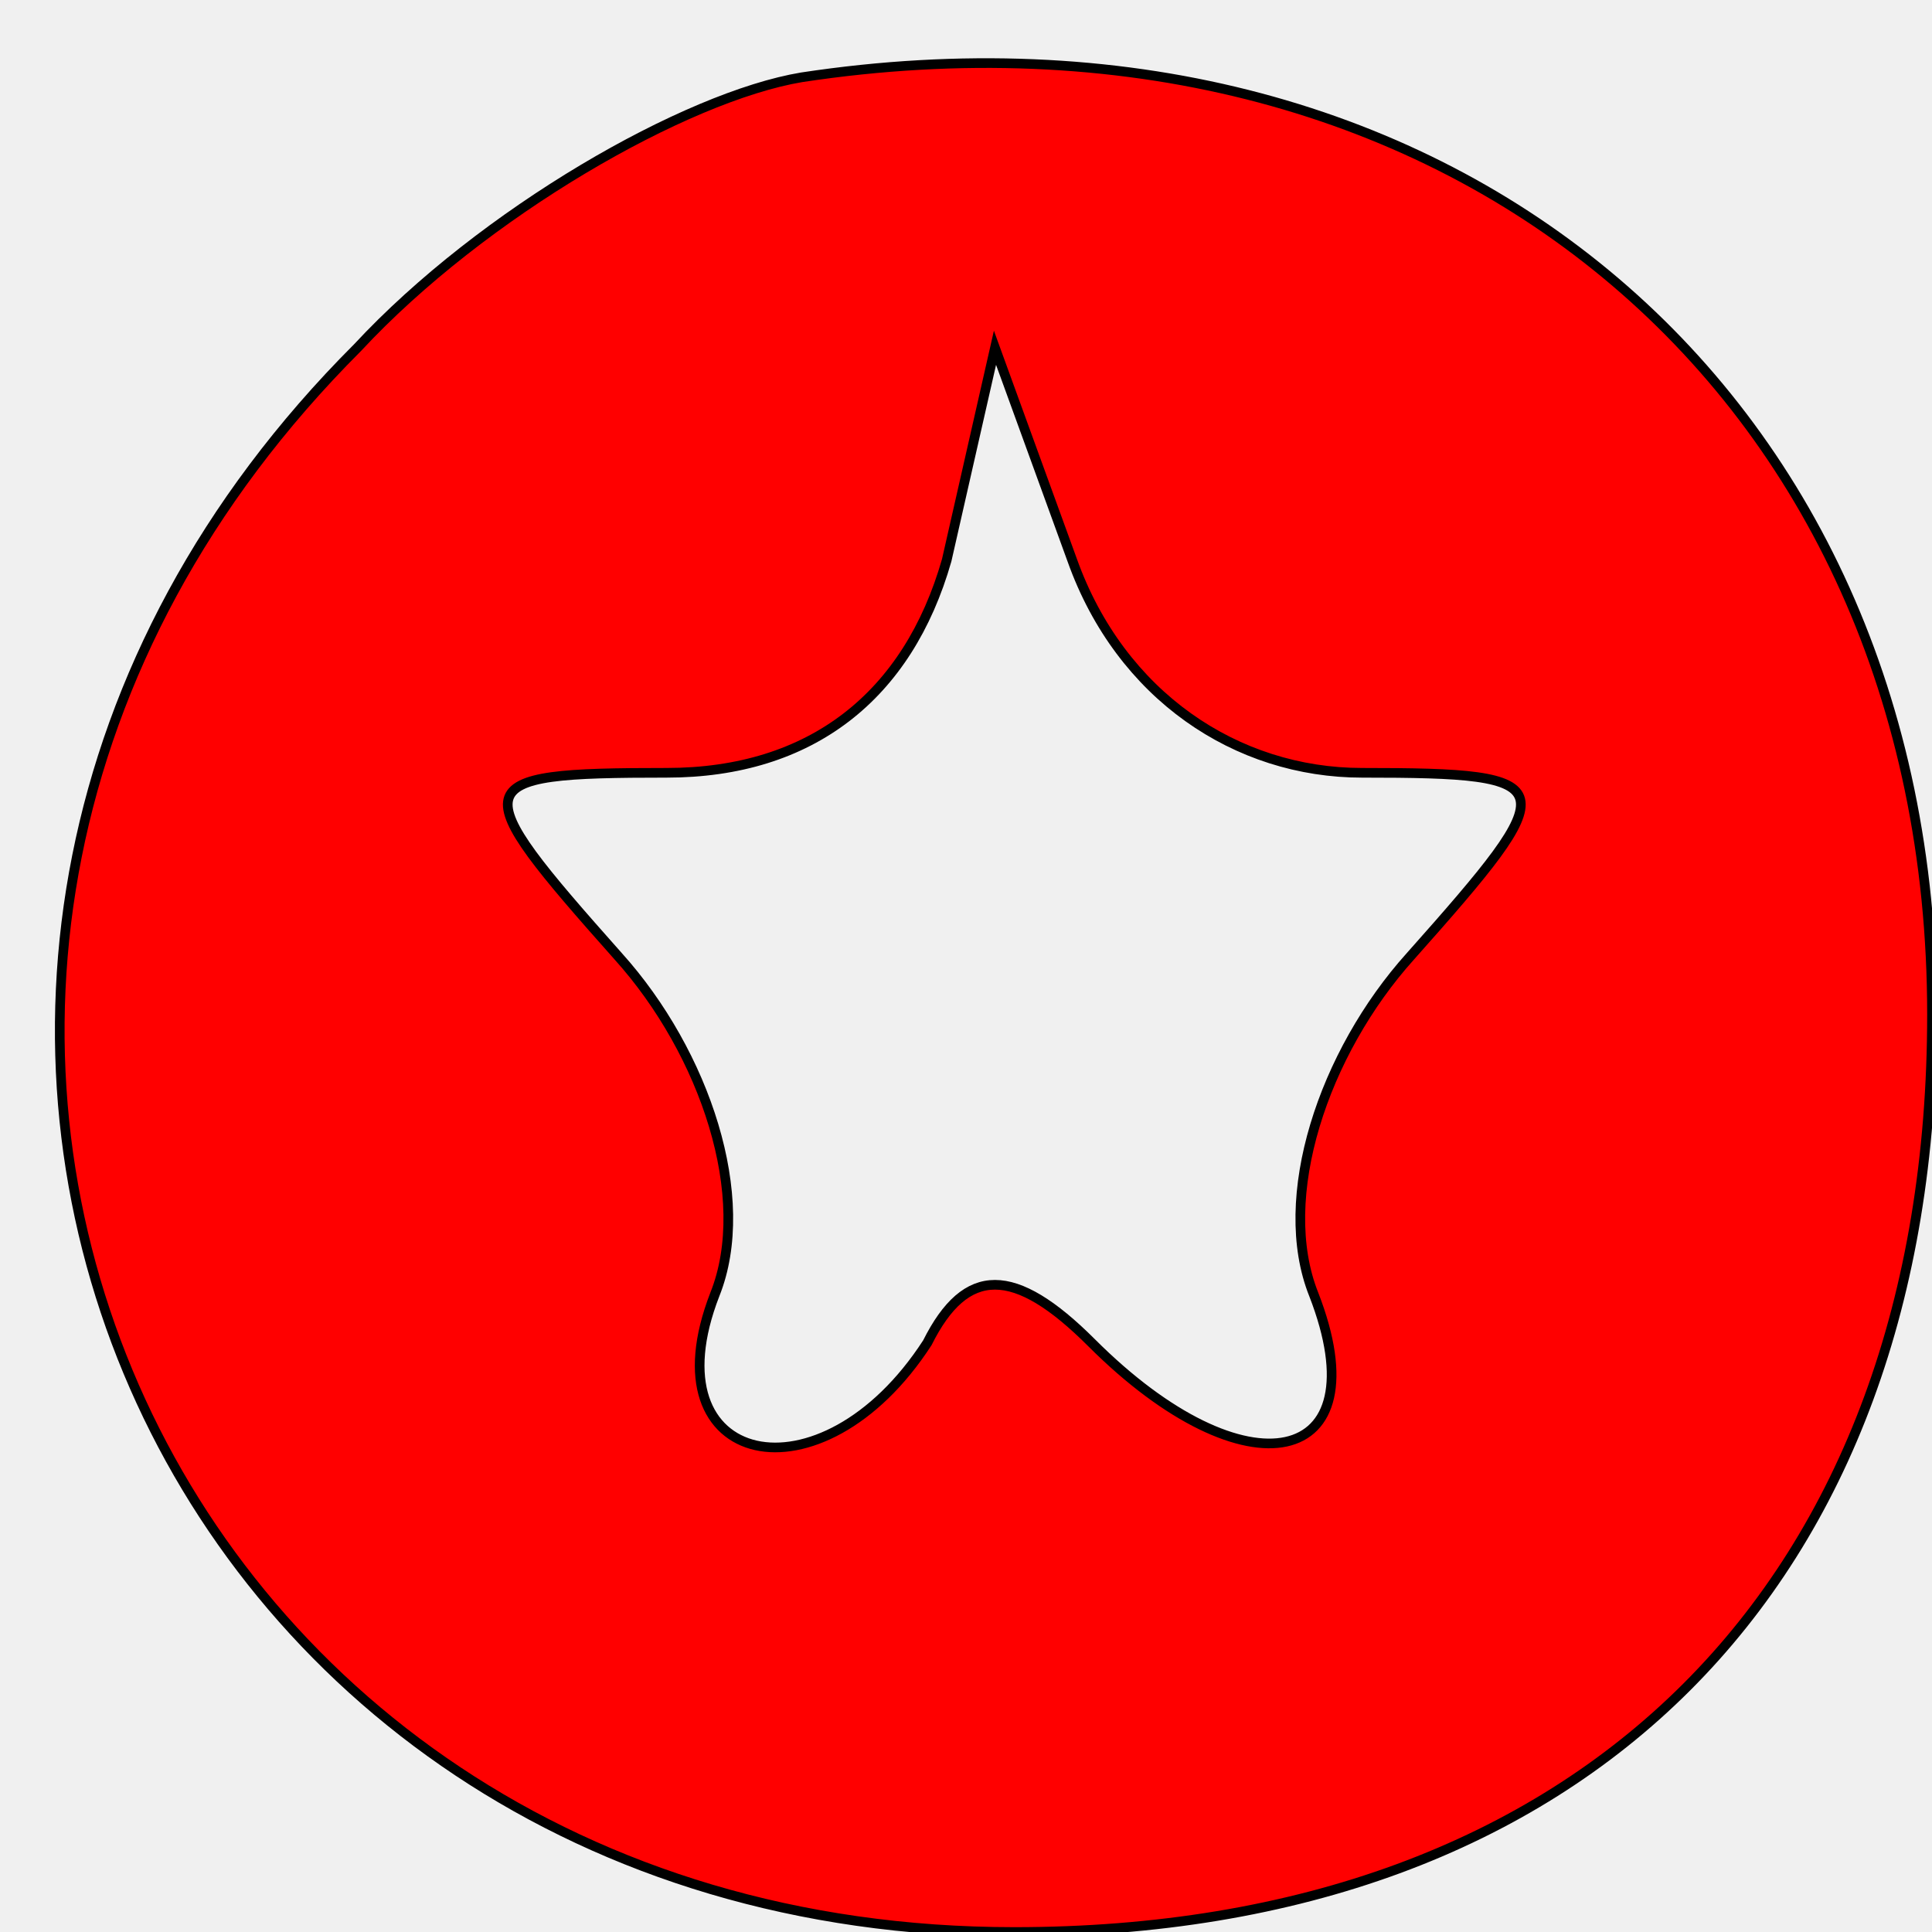
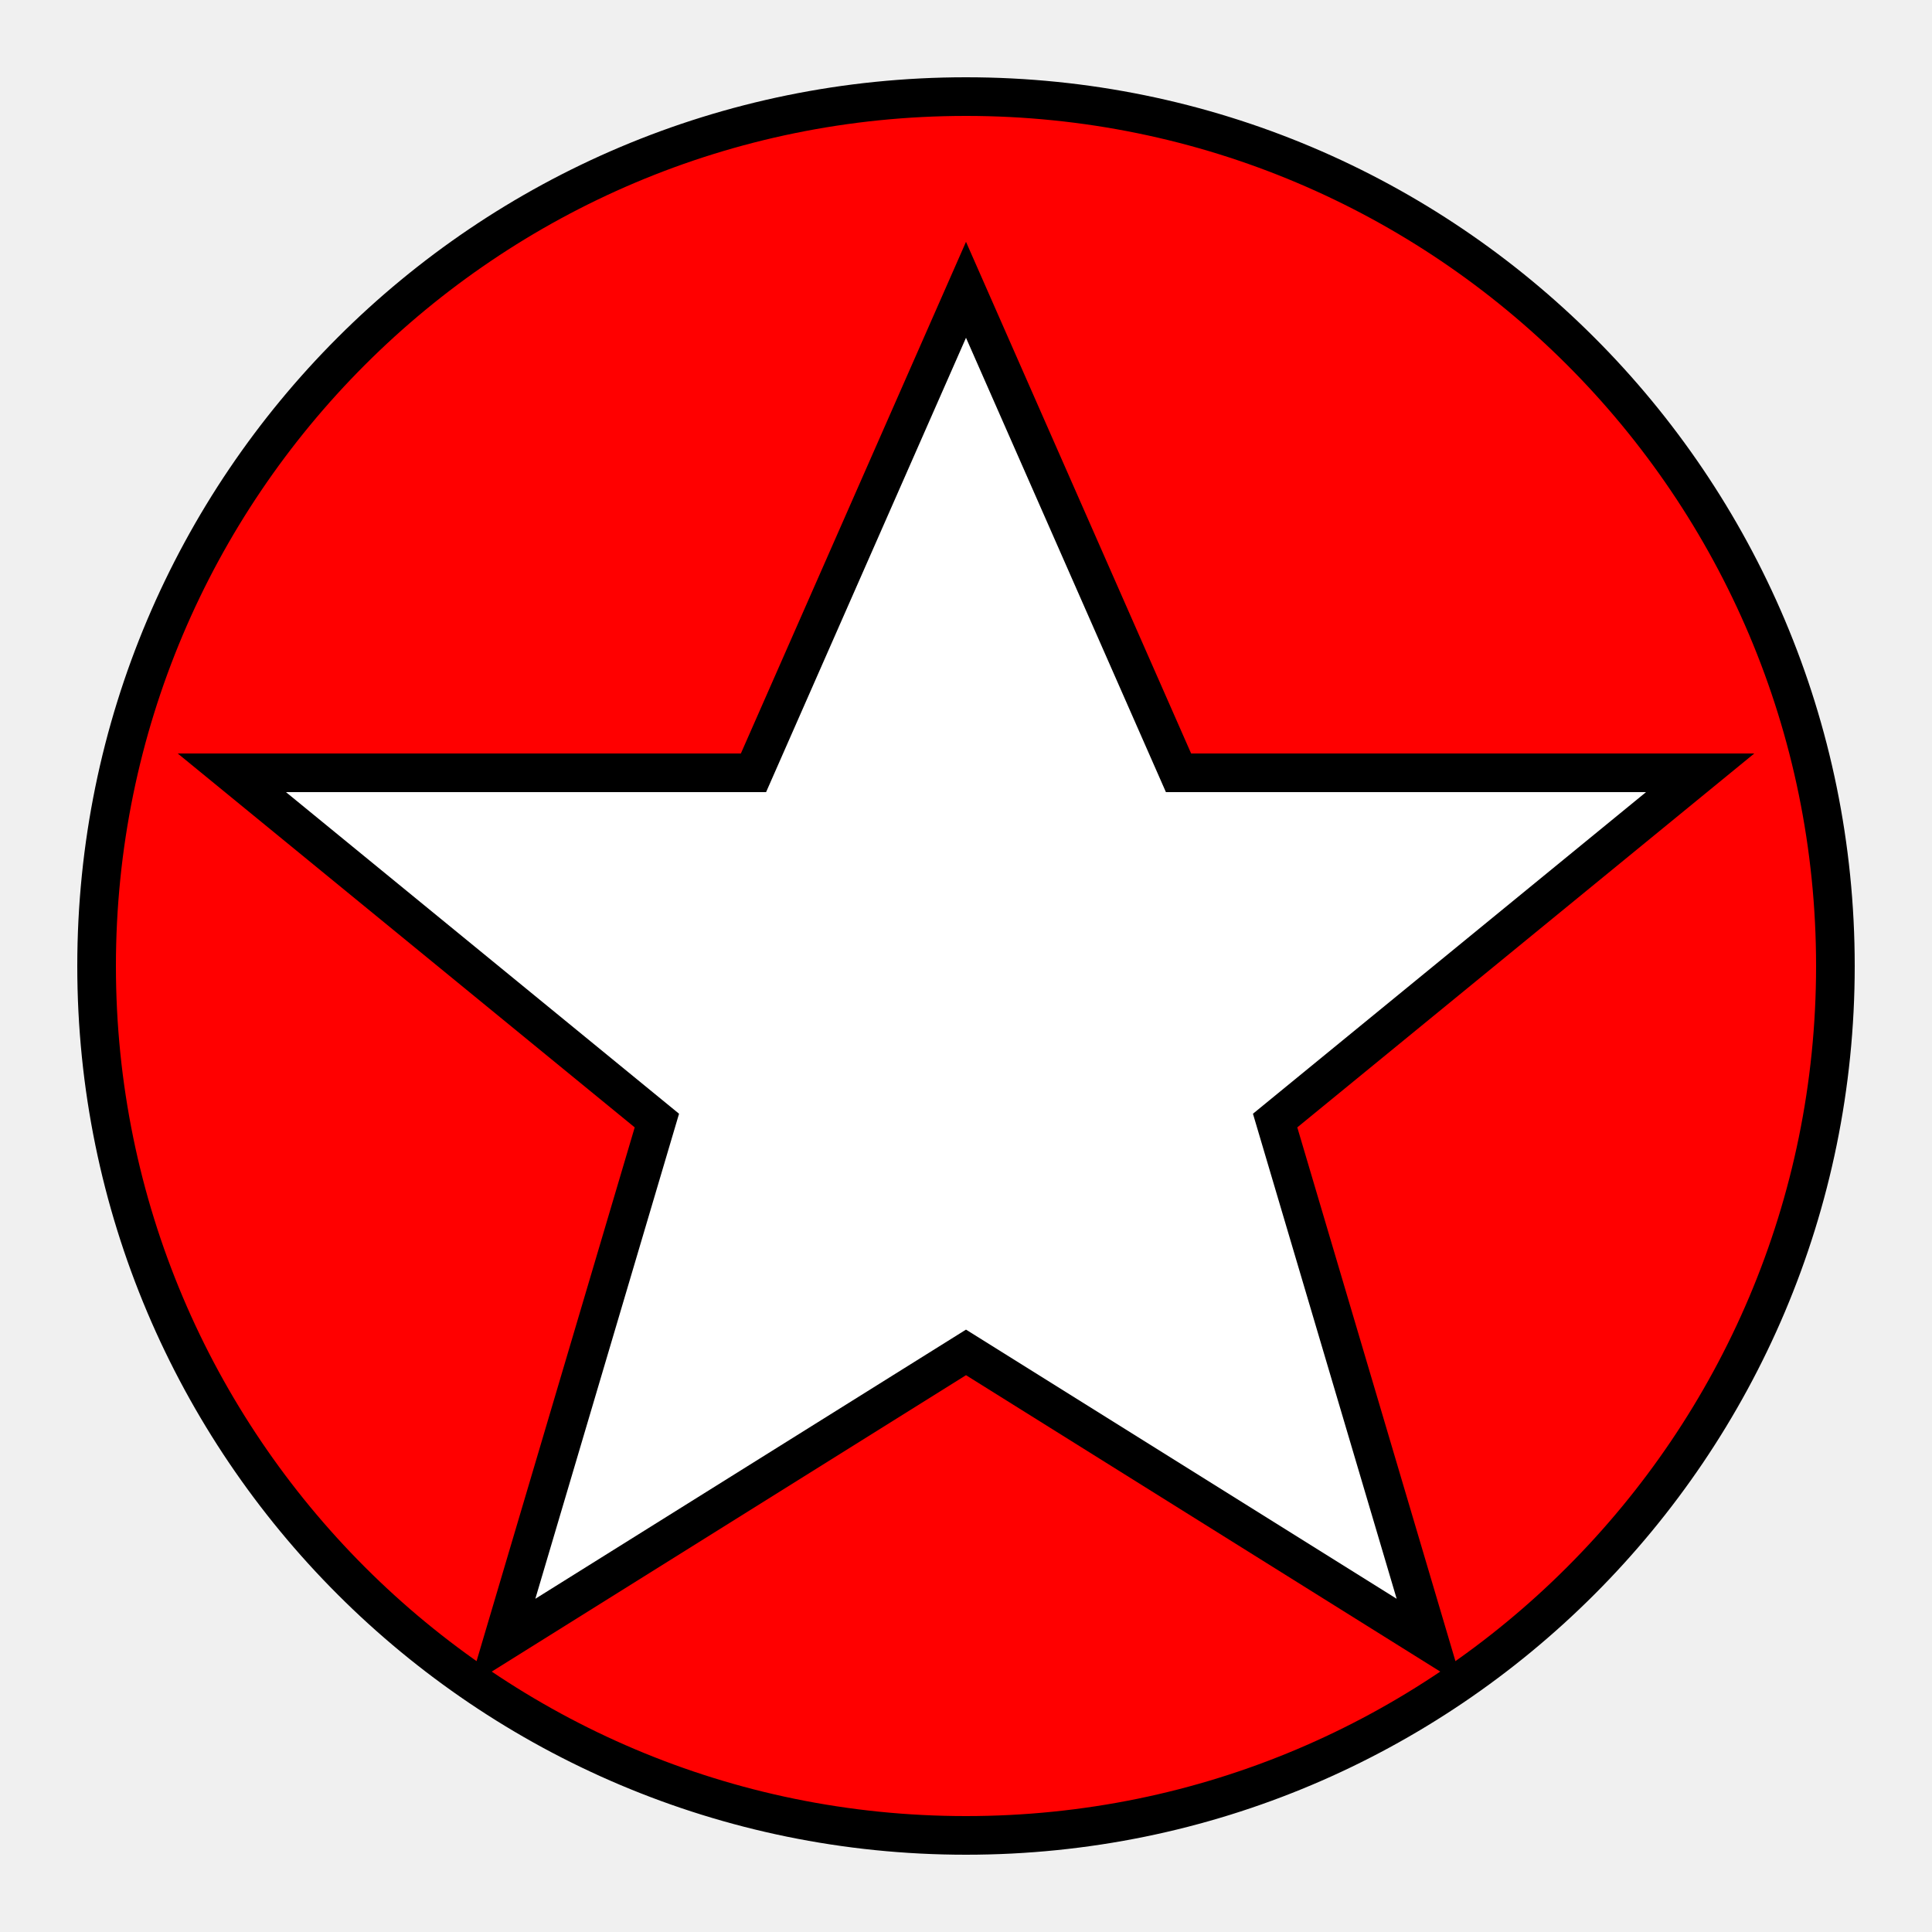
- <svg xmlns="http://www.w3.org/2000/svg" version="1.0" width="20pt" height="20pt" viewBox="0 0 20 20" preserveAspectRatio="xMidYMid meet">
-   <g transform="translate(0,20) scale(0.1,-0.1)" stroke="#000000">
-     <path fill="#FF0000" fill-rule="evenodd" d="     M83 192 c-12 -2 -33 -14 -46 -28 -64 -64 -22 -164 68 -164 59 0 95     36 95 95 0 65 -51 107 -117 97z      M141 120 c21 0 21 -1 5 -19 -9 -10 -14 -25 -10 -35 7 -18 -7 -21 -23 -5      -8 8 -13 8 -17 0 -11 -17 -29 -13 -22 5 4 10 -1 25 -10 35 -16 18 -16 19      5 19 15 0 25 8 29 22 l5 22 8 -22 c5 -14 17 -22 30 -22z" />
-   </g>
+ <svg xmlns="http://www.w3.org/2000/svg" version="1.1" width="100" height="100" viewBox="0 0 100 100">
+   <circle cx="50" cy="50" r="45" fill="#FF0000" stroke="black" stroke-width="2" />
+   <polygon points="50,15 61,40 88,40 66,58 74,85 50,70 26,85 34,58 12,40 39,40" fill="white" stroke="black" stroke-width="2" />
</svg>
